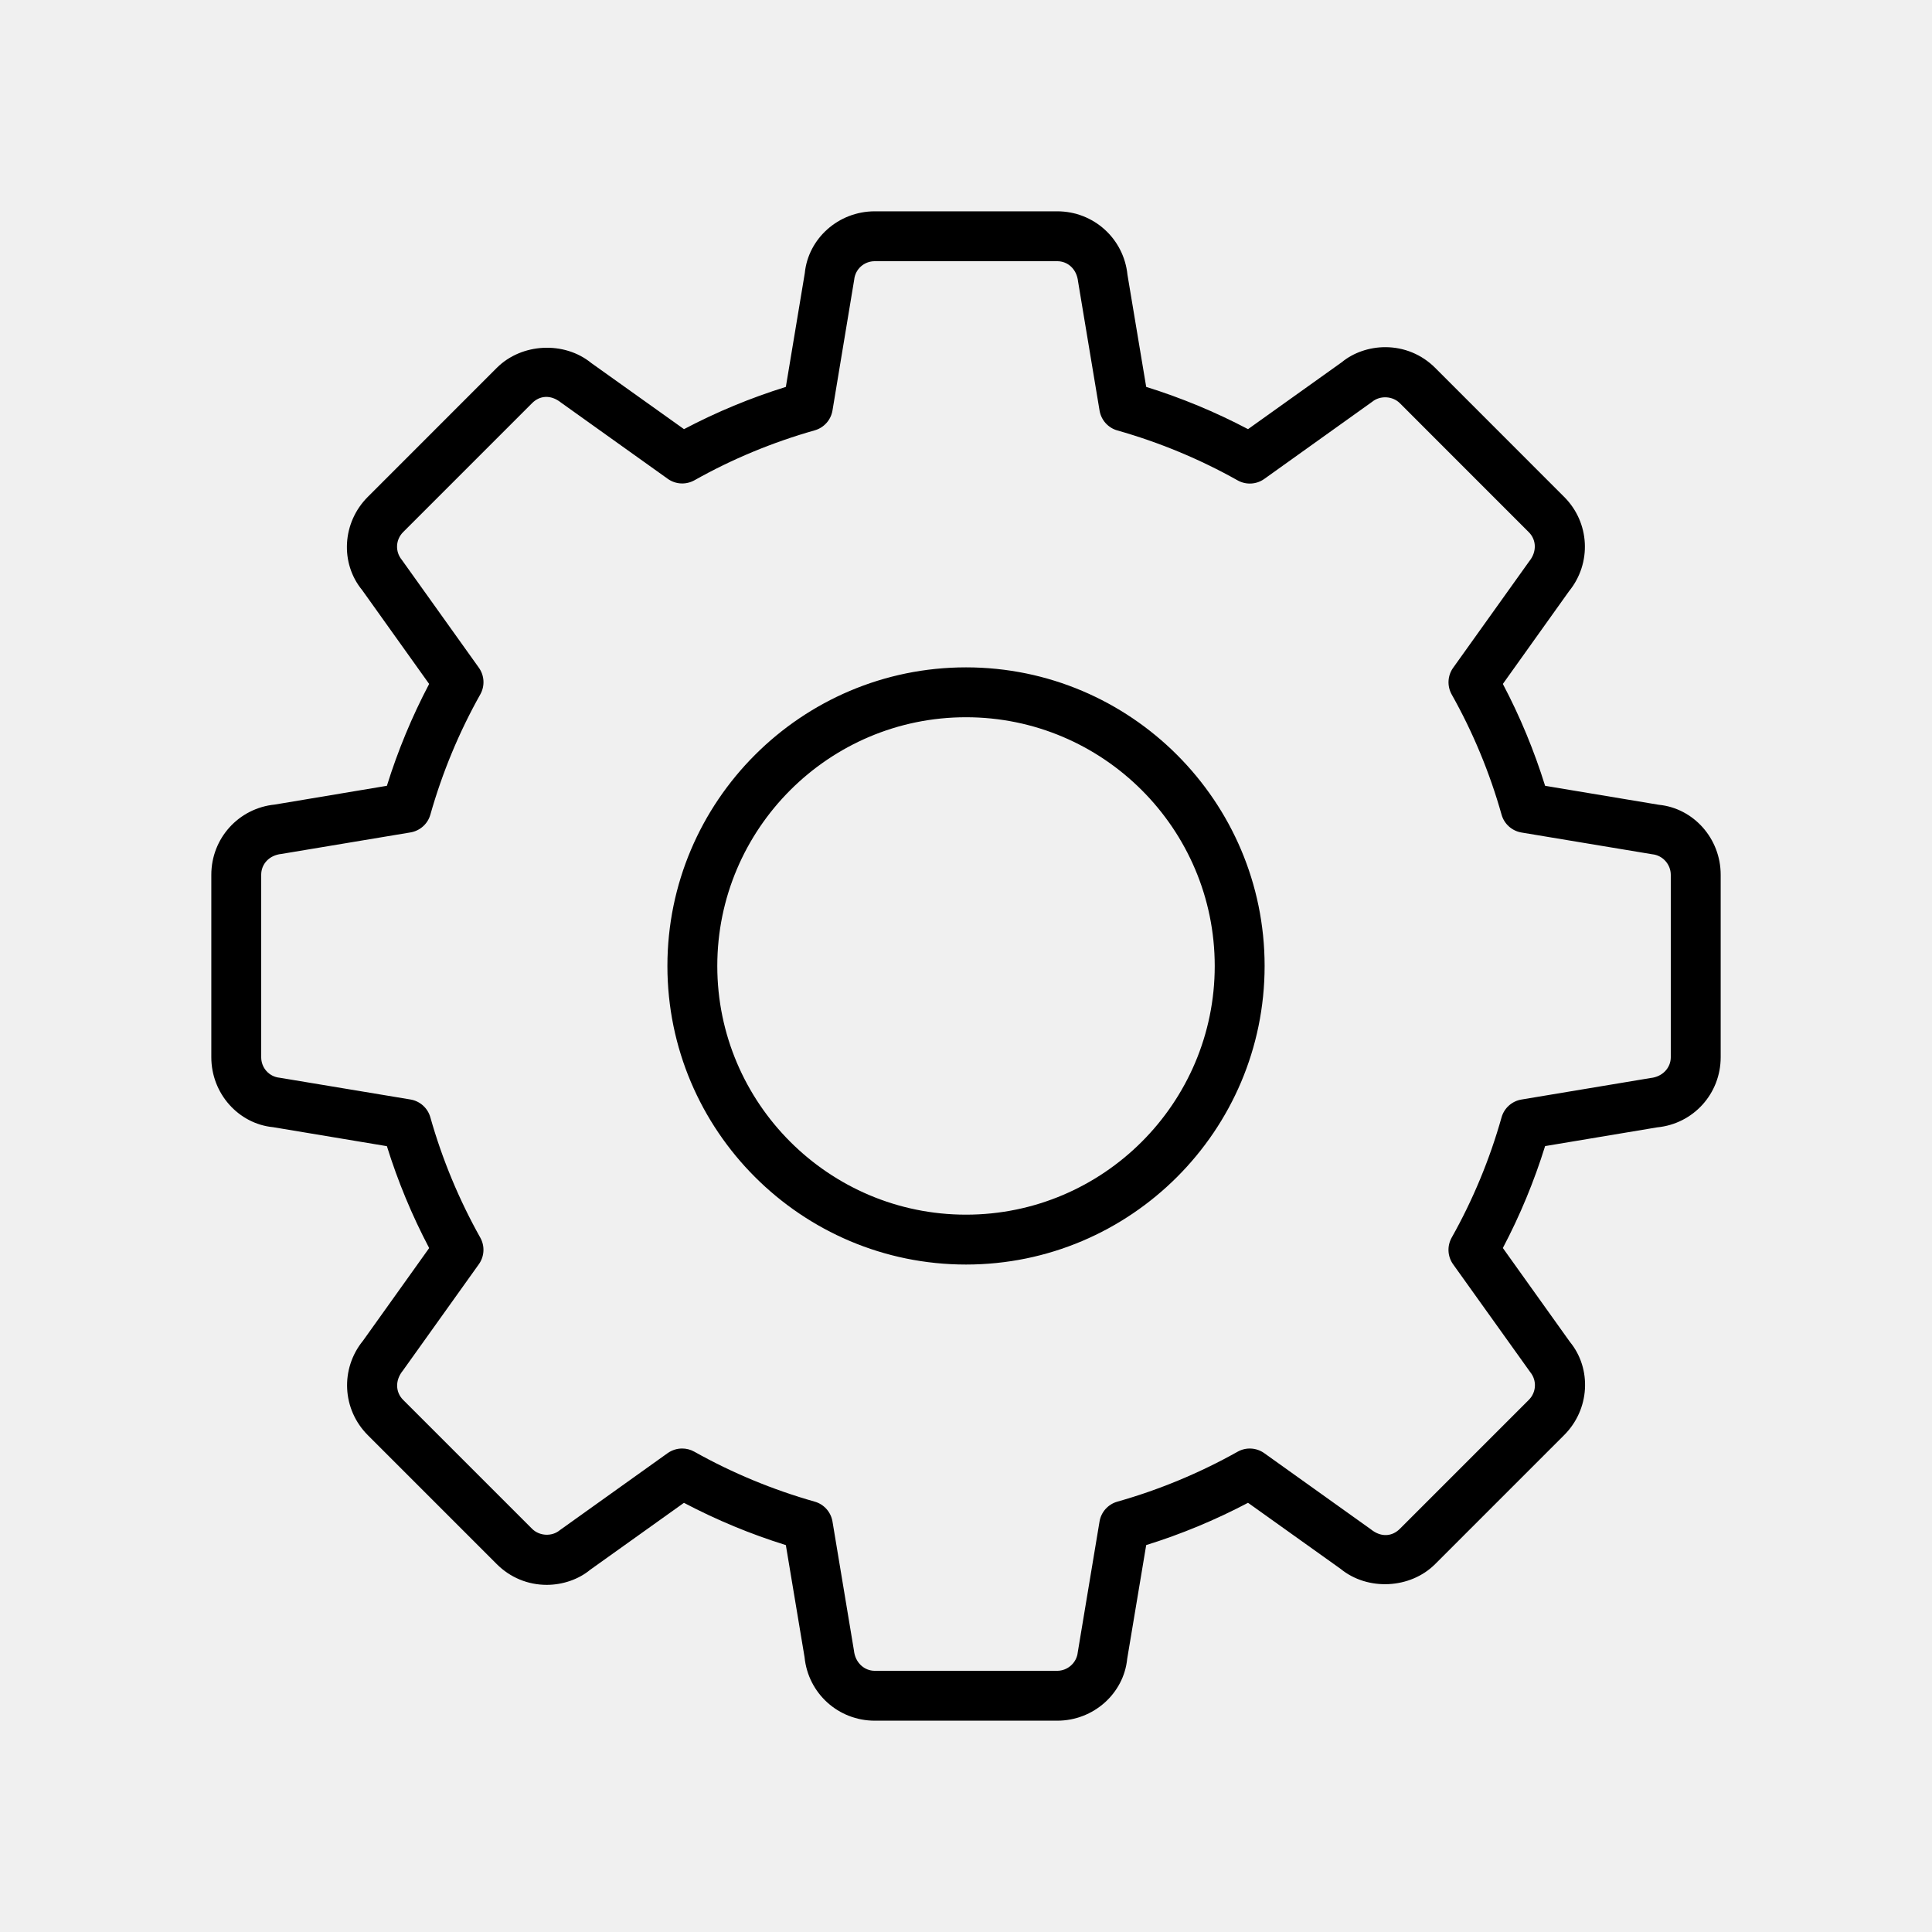
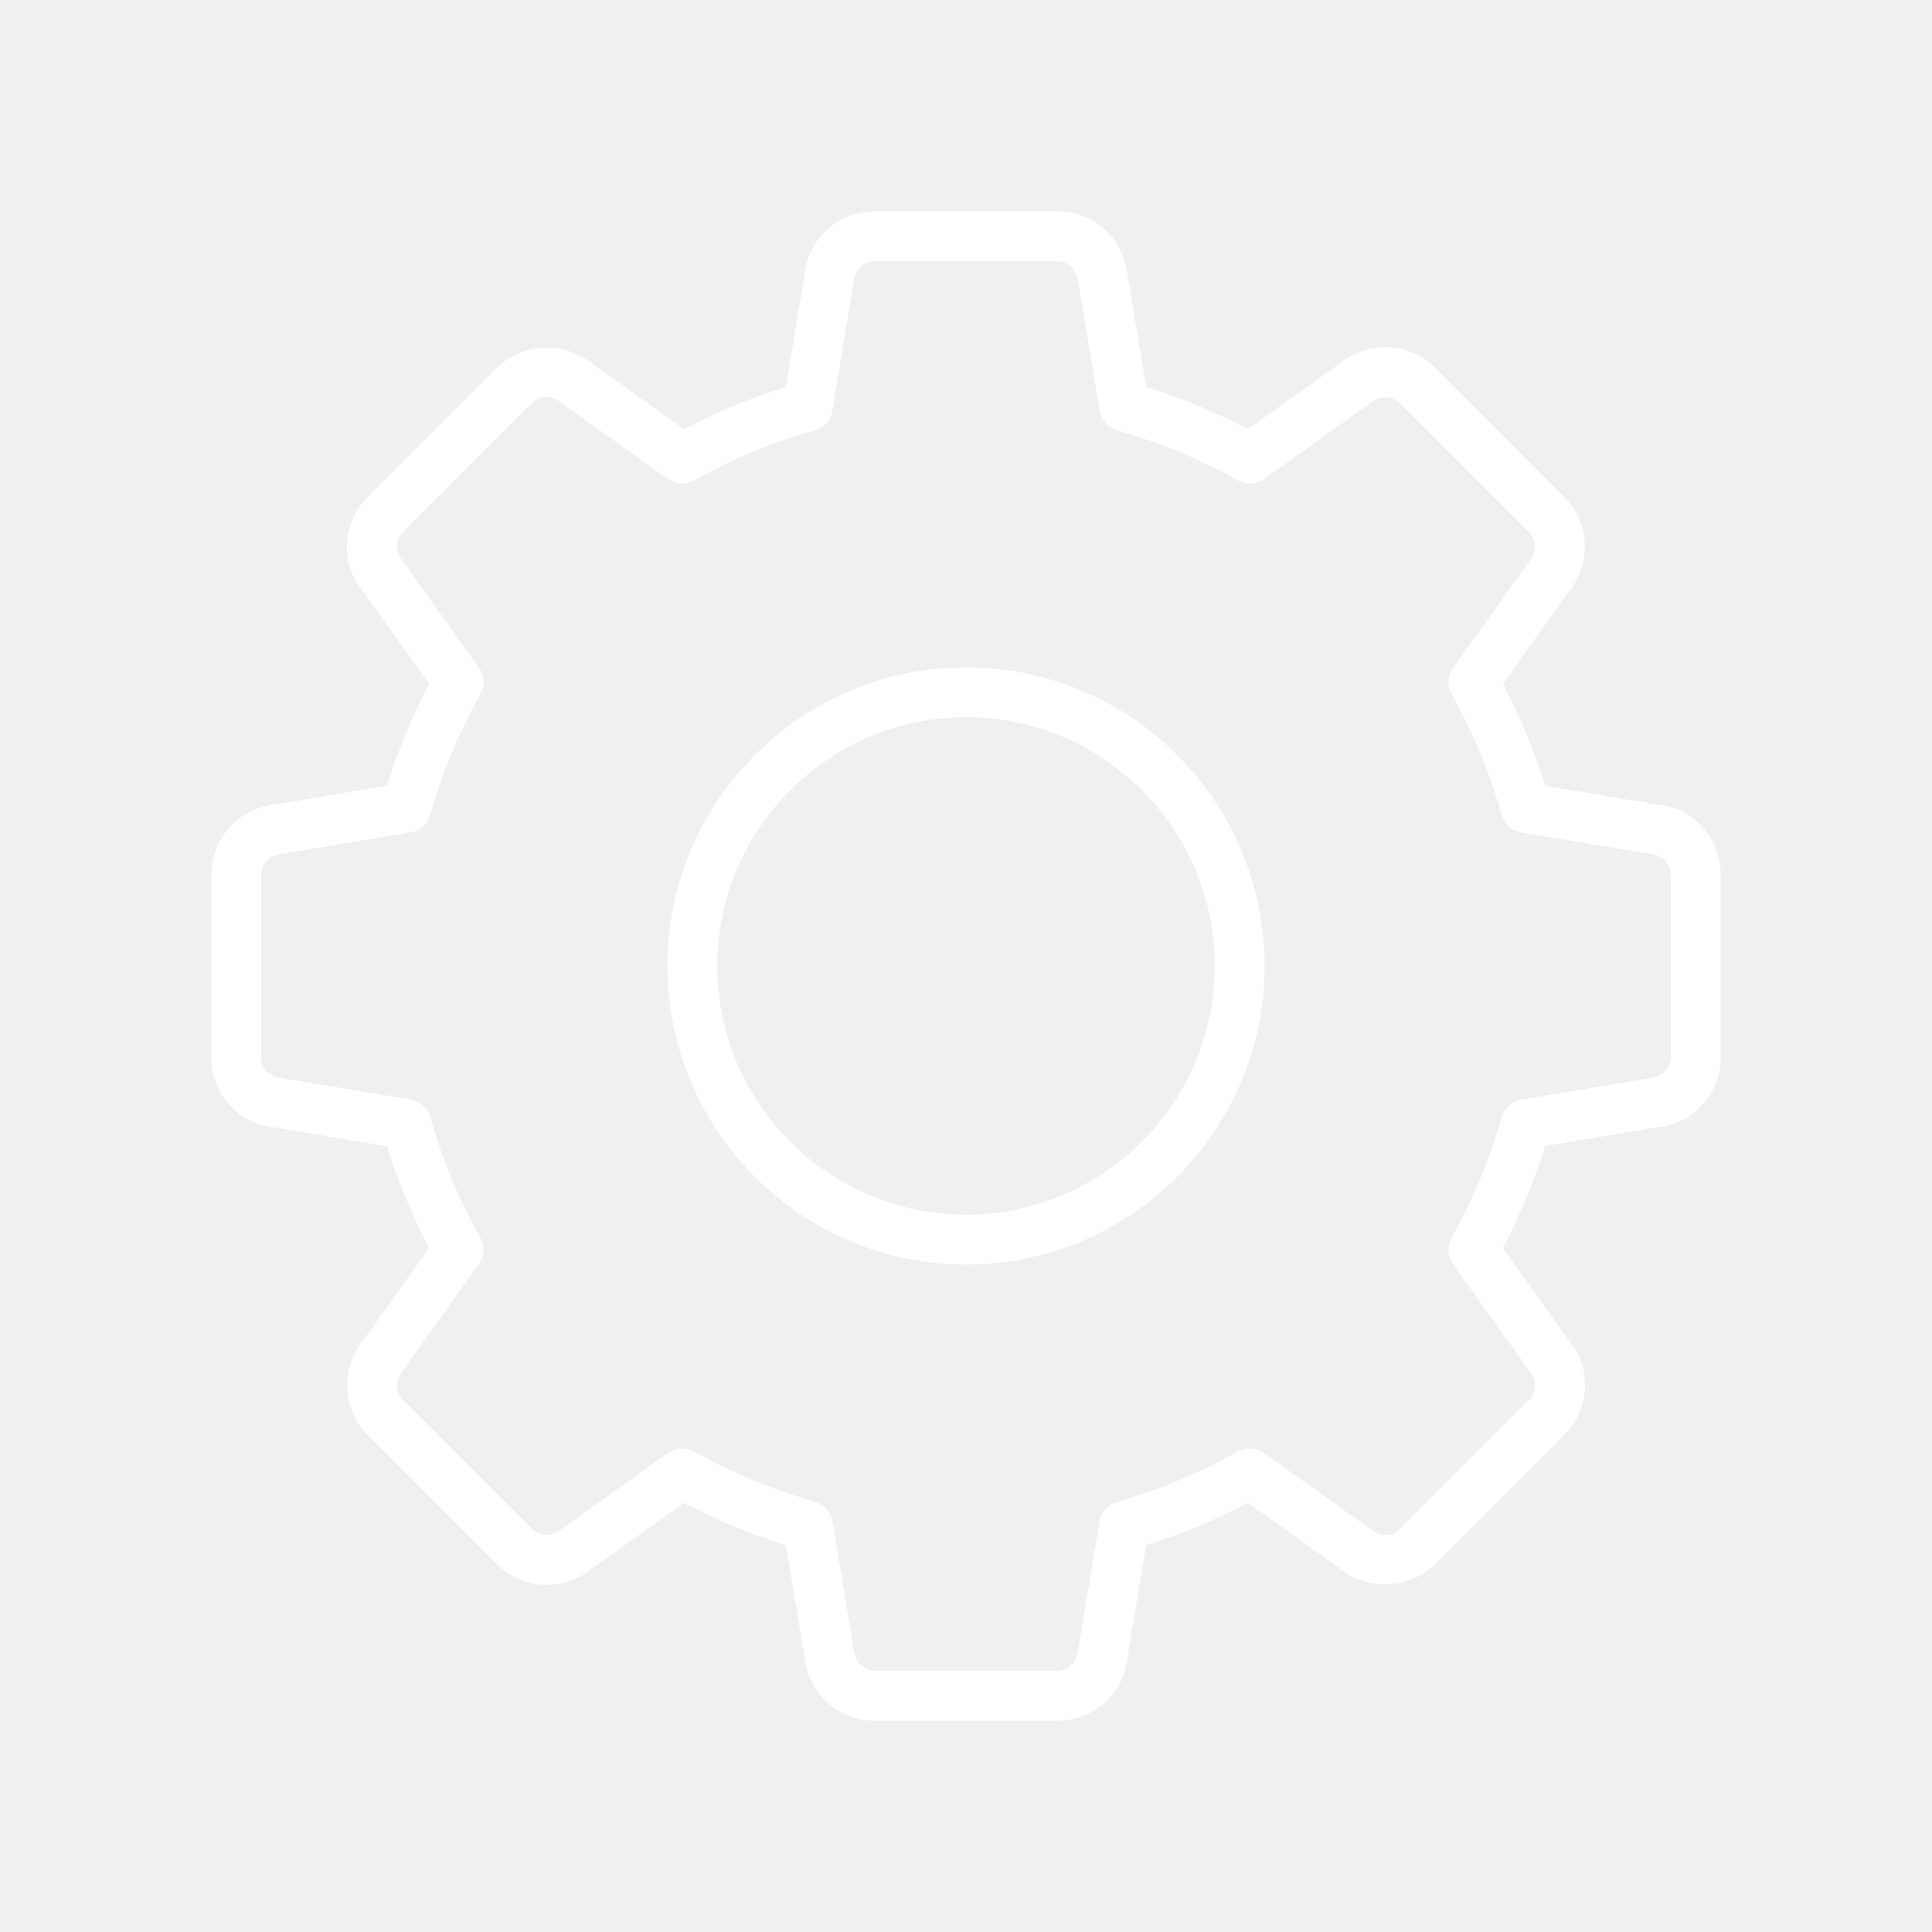
<svg xmlns="http://www.w3.org/2000/svg" version="1.1" id="Layer_1" x="0px" y="0px" width="512px" height="512px" viewBox="0 0 512 512" enable-background="new 0 0 512 512" xml:space="preserve">
  <defs id="defs78">
    <pattern y="0" x="0" height="6" width="6" patternUnits="userSpaceOnUse" id="EMFhbasepattern" />
    <pattern y="0" x="0" height="6" width="6" patternUnits="userSpaceOnUse" id="EMFhbasepattern-5" />
    <pattern y="0" x="0" height="6" width="6" patternUnits="userSpaceOnUse" id="EMFhbasepattern-1" />
    <pattern y="0" x="0" height="6" width="6" patternUnits="userSpaceOnUse" id="EMFhbasepattern-17" />
    <pattern y="0" x="0" height="6" width="6" patternUnits="userSpaceOnUse" id="EMFhbasepattern-8" />
    <pattern y="0" x="0" height="6" width="6" patternUnits="userSpaceOnUse" id="EMFhbasepattern-9" />
    <pattern y="0" x="0" height="6" width="6" patternUnits="userSpaceOnUse" id="EMFhbasepattern-4" />
    <pattern y="0" x="0" height="6" width="6" patternUnits="userSpaceOnUse" id="EMFhbasepattern-0" />
  </defs>
-   <path style="fill:#000000;stroke:#000000;stroke-width:1.691" d="" id="path4641" />
-   <g id="g3" transform="matrix(0.6535948,0,0,0.6535948,56,56)">
-     <g id="g5">
-       <path d="m 342.982,612 -73.975,0 c -14.775,0 -27.011,-11.073 -28.467,-25.747 l -7.584,-45.446 c -14.249,-4.43 -28.093,-10.184 -41.32,-17.141 l -38.064,27.183 c -4.551,3.772 -10.982,6.077 -17.576,6.077 -7.646,0 -14.825,-2.982 -20.236,-8.393 L 63.457,496.229 C 53.011,485.783 52.202,469.299 61.556,457.872 L 88.334,420.364 C 81.356,407.117 75.612,393.262 71.193,379.053 L 25.079,371.358 C 11.083,370.014 0,357.777 0,342.982 L 0,269.018 C 0,254.243 11.073,242.007 25.747,240.54 l 45.446,-7.605 c 4.439,-14.269 10.193,-28.113 17.131,-41.3 L 61.151,153.571 C 52.191,142.7 53,126.217 63.457,115.78 L 115.77,63.457 c 10.083,-10.062 27.345,-10.901 38.327,-1.921 l 37.559,26.789 c 13.177,-6.947 27.021,-12.691 41.3,-17.131 L 240.631,25.09 C 241.997,11.073 254.243,0 269.018,0 l 73.974,0 c 14.755,0 26.991,11.063 28.478,25.727 l 7.595,45.467 c 14.259,4.439 28.103,10.184 41.29,17.131 l 38.074,-27.183 c 4.541,-3.762 10.973,-6.058 17.565,-6.058 7.646,0 14.825,2.973 20.226,8.373 l 52.303,52.323 c 10.437,10.406 11.275,26.879 1.941,38.317 l -26.788,37.539 c 6.957,13.187 12.691,27.031 17.131,41.3 l 46.114,7.696 C 600.937,242.007 612,254.243 612,269.018 l 0,73.964 c 0,14.795 -11.073,27.021 -25.768,28.446 l -45.426,7.595 c -4.439,14.279 -10.184,28.134 -17.131,41.32 l 27.183,38.055 c 8.95,10.911 8.11,27.405 -2.346,37.821 l -52.293,52.293 c -10.042,10.052 -27.345,10.941 -38.357,1.911 l -37.508,-26.769 c -13.228,6.968 -27.071,12.722 -41.29,17.142 l -7.706,46.124 C 369.983,600.927 357.747,612 342.982,612 Z M 190.907,501.641 c 1.699,0 3.408,0.424 4.945,1.294 15.412,8.637 31.814,15.442 48.794,20.245 3.762,1.062 6.573,4.207 7.22,8.07 l 8.707,52.344 c 0.506,4.874 4.177,8.181 8.434,8.181 l 73.975,0 c 4.257,0 7.918,-3.297 8.333,-7.514 l 8.828,-53.011 c 0.637,-3.853 3.458,-6.998 7.221,-8.06 16.938,-4.794 33.341,-11.6 48.763,-20.246 3.408,-1.921 7.636,-1.688 10.821,0.597 l 43.19,30.854 c 4.359,3.509 8.799,2.78 11.751,-0.162 l 52.313,-52.313 c 3.074,-3.063 3.316,-7.888 0.586,-11.234 L 503.52,426.968 c -2.286,-3.186 -2.508,-7.402 -0.597,-10.83 8.636,-15.352 15.432,-31.754 20.226,-48.764 1.062,-3.772 4.206,-6.583 8.079,-7.23 l 52.354,-8.728 c 4.875,-0.506 8.182,-4.156 8.182,-8.414 l 0,-73.964 c 0,-4.257 -3.297,-7.928 -7.514,-8.343 l -53.011,-8.818 c -3.873,-0.647 -7.009,-3.458 -8.08,-7.23 -4.794,-17.01 -11.6,-33.413 -20.226,-48.743 -1.911,-3.429 -1.688,-7.646 0.597,-10.831 l 30.874,-43.211 c 3.125,-3.863 2.872,-8.677 -0.182,-11.731 L 481.91,77.797 c -2.942,-2.943 -8.009,-3.195 -11.205,-0.576 l -43.747,31.278 c -3.186,2.286 -7.413,2.508 -10.82,0.597 -15.361,-8.626 -31.765,-15.432 -48.764,-20.246 -3.762,-1.052 -6.573,-4.207 -7.221,-8.07 l -8.717,-52.343 c -0.536,-4.976 -4.126,-8.211 -8.454,-8.211 l -73.975,0 c -4.338,0 -7.918,3.226 -8.343,7.514 l -8.798,53 c -0.637,3.863 -3.458,7.008 -7.22,8.07 -17.03,4.824 -33.433,11.62 -48.753,20.246 -3.438,1.912 -7.655,1.689 -10.831,-0.597 L 141.83,77.585 c -4.349,-3.479 -8.808,-2.781 -11.751,0.182 L 77.767,130.08 c -3.054,3.054 -3.287,7.868 -0.556,11.195 l 31.258,43.758 c 2.286,3.195 2.508,7.412 0.597,10.831 -8.616,15.331 -15.422,31.733 -20.246,48.753 -1.052,3.762 -4.207,6.574 -8.07,7.221 l -52.343,8.727 c -4.956,0.526 -8.181,4.116 -8.181,8.455 l 0,73.964 c 0,4.328 3.216,7.908 7.493,8.322 l 53.021,8.818 c 3.863,0.638 7.008,3.459 8.07,7.23 4.783,16.919 11.589,33.332 20.246,48.784 1.912,3.418 1.689,7.625 -0.597,10.811 L 77.605,470.14 c -3.155,3.883 -2.913,8.696 0.151,11.761 l 52.313,52.303 c 2.973,2.963 8.02,3.226 11.205,0.576 l 43.748,-31.258 c 1.759,-1.245 3.822,-1.881 5.885,-1.881 z M 306.01,427.049 c -66.764,0 -121.079,-54.305 -121.079,-121.059 0,-66.764 54.315,-121.079 121.079,-121.079 66.765,0 121.069,54.315 121.069,121.079 -0.01,66.743 -54.315,121.059 -121.069,121.059 z m 0,-221.913 c -55.609,0 -100.854,45.245 -100.854,100.854 0,55.6 45.244,100.833 100.854,100.833 55.6,0 100.844,-45.233 100.844,-100.833 -0.01,-55.61 -45.245,-100.854 -100.844,-100.854 z" id="path7" />
+   <path style="fill:#fff;stroke:#fff;stroke-width:1.691" d="" id="path4641" />
+   <g id="g3" transform="matrix(0.6535948,0,0,0.6535948,56,56)" style="fill:#ffffff">
+     <g id="g5" style="fill:#ffffff">
+       <path d="m 342.982,612 -73.975,0 c -14.775,0 -27.011,-11.073 -28.467,-25.747 l -7.584,-45.446 c -14.249,-4.43 -28.093,-10.184 -41.32,-17.141 l -38.064,27.183 c -4.551,3.772 -10.982,6.077 -17.576,6.077 -7.646,0 -14.825,-2.982 -20.236,-8.393 L 63.457,496.229 C 53.011,485.783 52.202,469.299 61.556,457.872 L 88.334,420.364 C 81.356,407.117 75.612,393.262 71.193,379.053 L 25.079,371.358 C 11.083,370.014 0,357.777 0,342.982 L 0,269.018 C 0,254.243 11.073,242.007 25.747,240.54 l 45.446,-7.605 c 4.439,-14.269 10.193,-28.113 17.131,-41.3 L 61.151,153.571 C 52.191,142.7 53,126.217 63.457,115.78 L 115.77,63.457 c 10.083,-10.062 27.345,-10.901 38.327,-1.921 l 37.559,26.789 c 13.177,-6.947 27.021,-12.691 41.3,-17.131 L 240.631,25.09 C 241.997,11.073 254.243,0 269.018,0 l 73.974,0 c 14.755,0 26.991,11.063 28.478,25.727 l 7.595,45.467 c 14.259,4.439 28.103,10.184 41.29,17.131 l 38.074,-27.183 c 4.541,-3.762 10.973,-6.058 17.565,-6.058 7.646,0 14.825,2.973 20.226,8.373 l 52.303,52.323 c 10.437,10.406 11.275,26.879 1.941,38.317 l -26.788,37.539 c 6.957,13.187 12.691,27.031 17.131,41.3 l 46.114,7.696 C 600.937,242.007 612,254.243 612,269.018 l 0,73.964 c 0,14.795 -11.073,27.021 -25.768,28.446 l -45.426,7.595 c -4.439,14.279 -10.184,28.134 -17.131,41.32 l 27.183,38.055 c 8.95,10.911 8.11,27.405 -2.346,37.821 l -52.293,52.293 c -10.042,10.052 -27.345,10.941 -38.357,1.911 l -37.508,-26.769 c -13.228,6.968 -27.071,12.722 -41.29,17.142 l -7.706,46.124 C 369.983,600.927 357.747,612 342.982,612 Z M 190.907,501.641 c 1.699,0 3.408,0.424 4.945,1.294 15.412,8.637 31.814,15.442 48.794,20.245 3.762,1.062 6.573,4.207 7.22,8.07 l 8.707,52.344 c 0.506,4.874 4.177,8.181 8.434,8.181 l 73.975,0 c 4.257,0 7.918,-3.297 8.333,-7.514 l 8.828,-53.011 c 0.637,-3.853 3.458,-6.998 7.221,-8.06 16.938,-4.794 33.341,-11.6 48.763,-20.246 3.408,-1.921 7.636,-1.688 10.821,0.597 l 43.19,30.854 c 4.359,3.509 8.799,2.78 11.751,-0.162 l 52.313,-52.313 c 3.074,-3.063 3.316,-7.888 0.586,-11.234 L 503.52,426.968 c -2.286,-3.186 -2.508,-7.402 -0.597,-10.83 8.636,-15.352 15.432,-31.754 20.226,-48.764 1.062,-3.772 4.206,-6.583 8.079,-7.23 l 52.354,-8.728 c 4.875,-0.506 8.182,-4.156 8.182,-8.414 l 0,-73.964 c 0,-4.257 -3.297,-7.928 -7.514,-8.343 l -53.011,-8.818 c -3.873,-0.647 -7.009,-3.458 -8.08,-7.23 -4.794,-17.01 -11.6,-33.413 -20.226,-48.743 -1.911,-3.429 -1.688,-7.646 0.597,-10.831 l 30.874,-43.211 c 3.125,-3.863 2.872,-8.677 -0.182,-11.731 L 481.91,77.797 c -2.942,-2.943 -8.009,-3.195 -11.205,-0.576 l -43.747,31.278 c -3.186,2.286 -7.413,2.508 -10.82,0.597 -15.361,-8.626 -31.765,-15.432 -48.764,-20.246 -3.762,-1.052 -6.573,-4.207 -7.221,-8.07 l -8.717,-52.343 c -0.536,-4.976 -4.126,-8.211 -8.454,-8.211 l -73.975,0 c -4.338,0 -7.918,3.226 -8.343,7.514 l -8.798,53 c -0.637,3.863 -3.458,7.008 -7.22,8.07 -17.03,4.824 -33.433,11.62 -48.753,20.246 -3.438,1.912 -7.655,1.689 -10.831,-0.597 L 141.83,77.585 c -4.349,-3.479 -8.808,-2.781 -11.751,0.182 L 77.767,130.08 c -3.054,3.054 -3.287,7.868 -0.556,11.195 l 31.258,43.758 c 2.286,3.195 2.508,7.412 0.597,10.831 -8.616,15.331 -15.422,31.733 -20.246,48.753 -1.052,3.762 -4.207,6.574 -8.07,7.221 l -52.343,8.727 c -4.956,0.526 -8.181,4.116 -8.181,8.455 l 0,73.964 c 0,4.328 3.216,7.908 7.493,8.322 l 53.021,8.818 c 3.863,0.638 7.008,3.459 8.07,7.23 4.783,16.919 11.589,33.332 20.246,48.784 1.912,3.418 1.689,7.625 -0.597,10.811 L 77.605,470.14 c -3.155,3.883 -2.913,8.696 0.151,11.761 l 52.313,52.303 c 2.973,2.963 8.02,3.226 11.205,0.576 l 43.748,-31.258 c 1.759,-1.245 3.822,-1.881 5.885,-1.881 z M 306.01,427.049 c -66.764,0 -121.079,-54.305 -121.079,-121.059 0,-66.764 54.315,-121.079 121.079,-121.079 66.765,0 121.069,54.315 121.069,121.079 -0.01,66.743 -54.315,121.059 -121.069,121.059 z m 0,-221.913 c -55.609,0 -100.854,45.245 -100.854,100.854 0,55.6 45.244,100.833 100.854,100.833 55.6,0 100.844,-45.233 100.844,-100.833 -0.01,-55.61 -45.245,-100.854 -100.844,-100.854 z" id="path7" style="fill:#ffffff" />
    </g>
  </g>
</svg>
